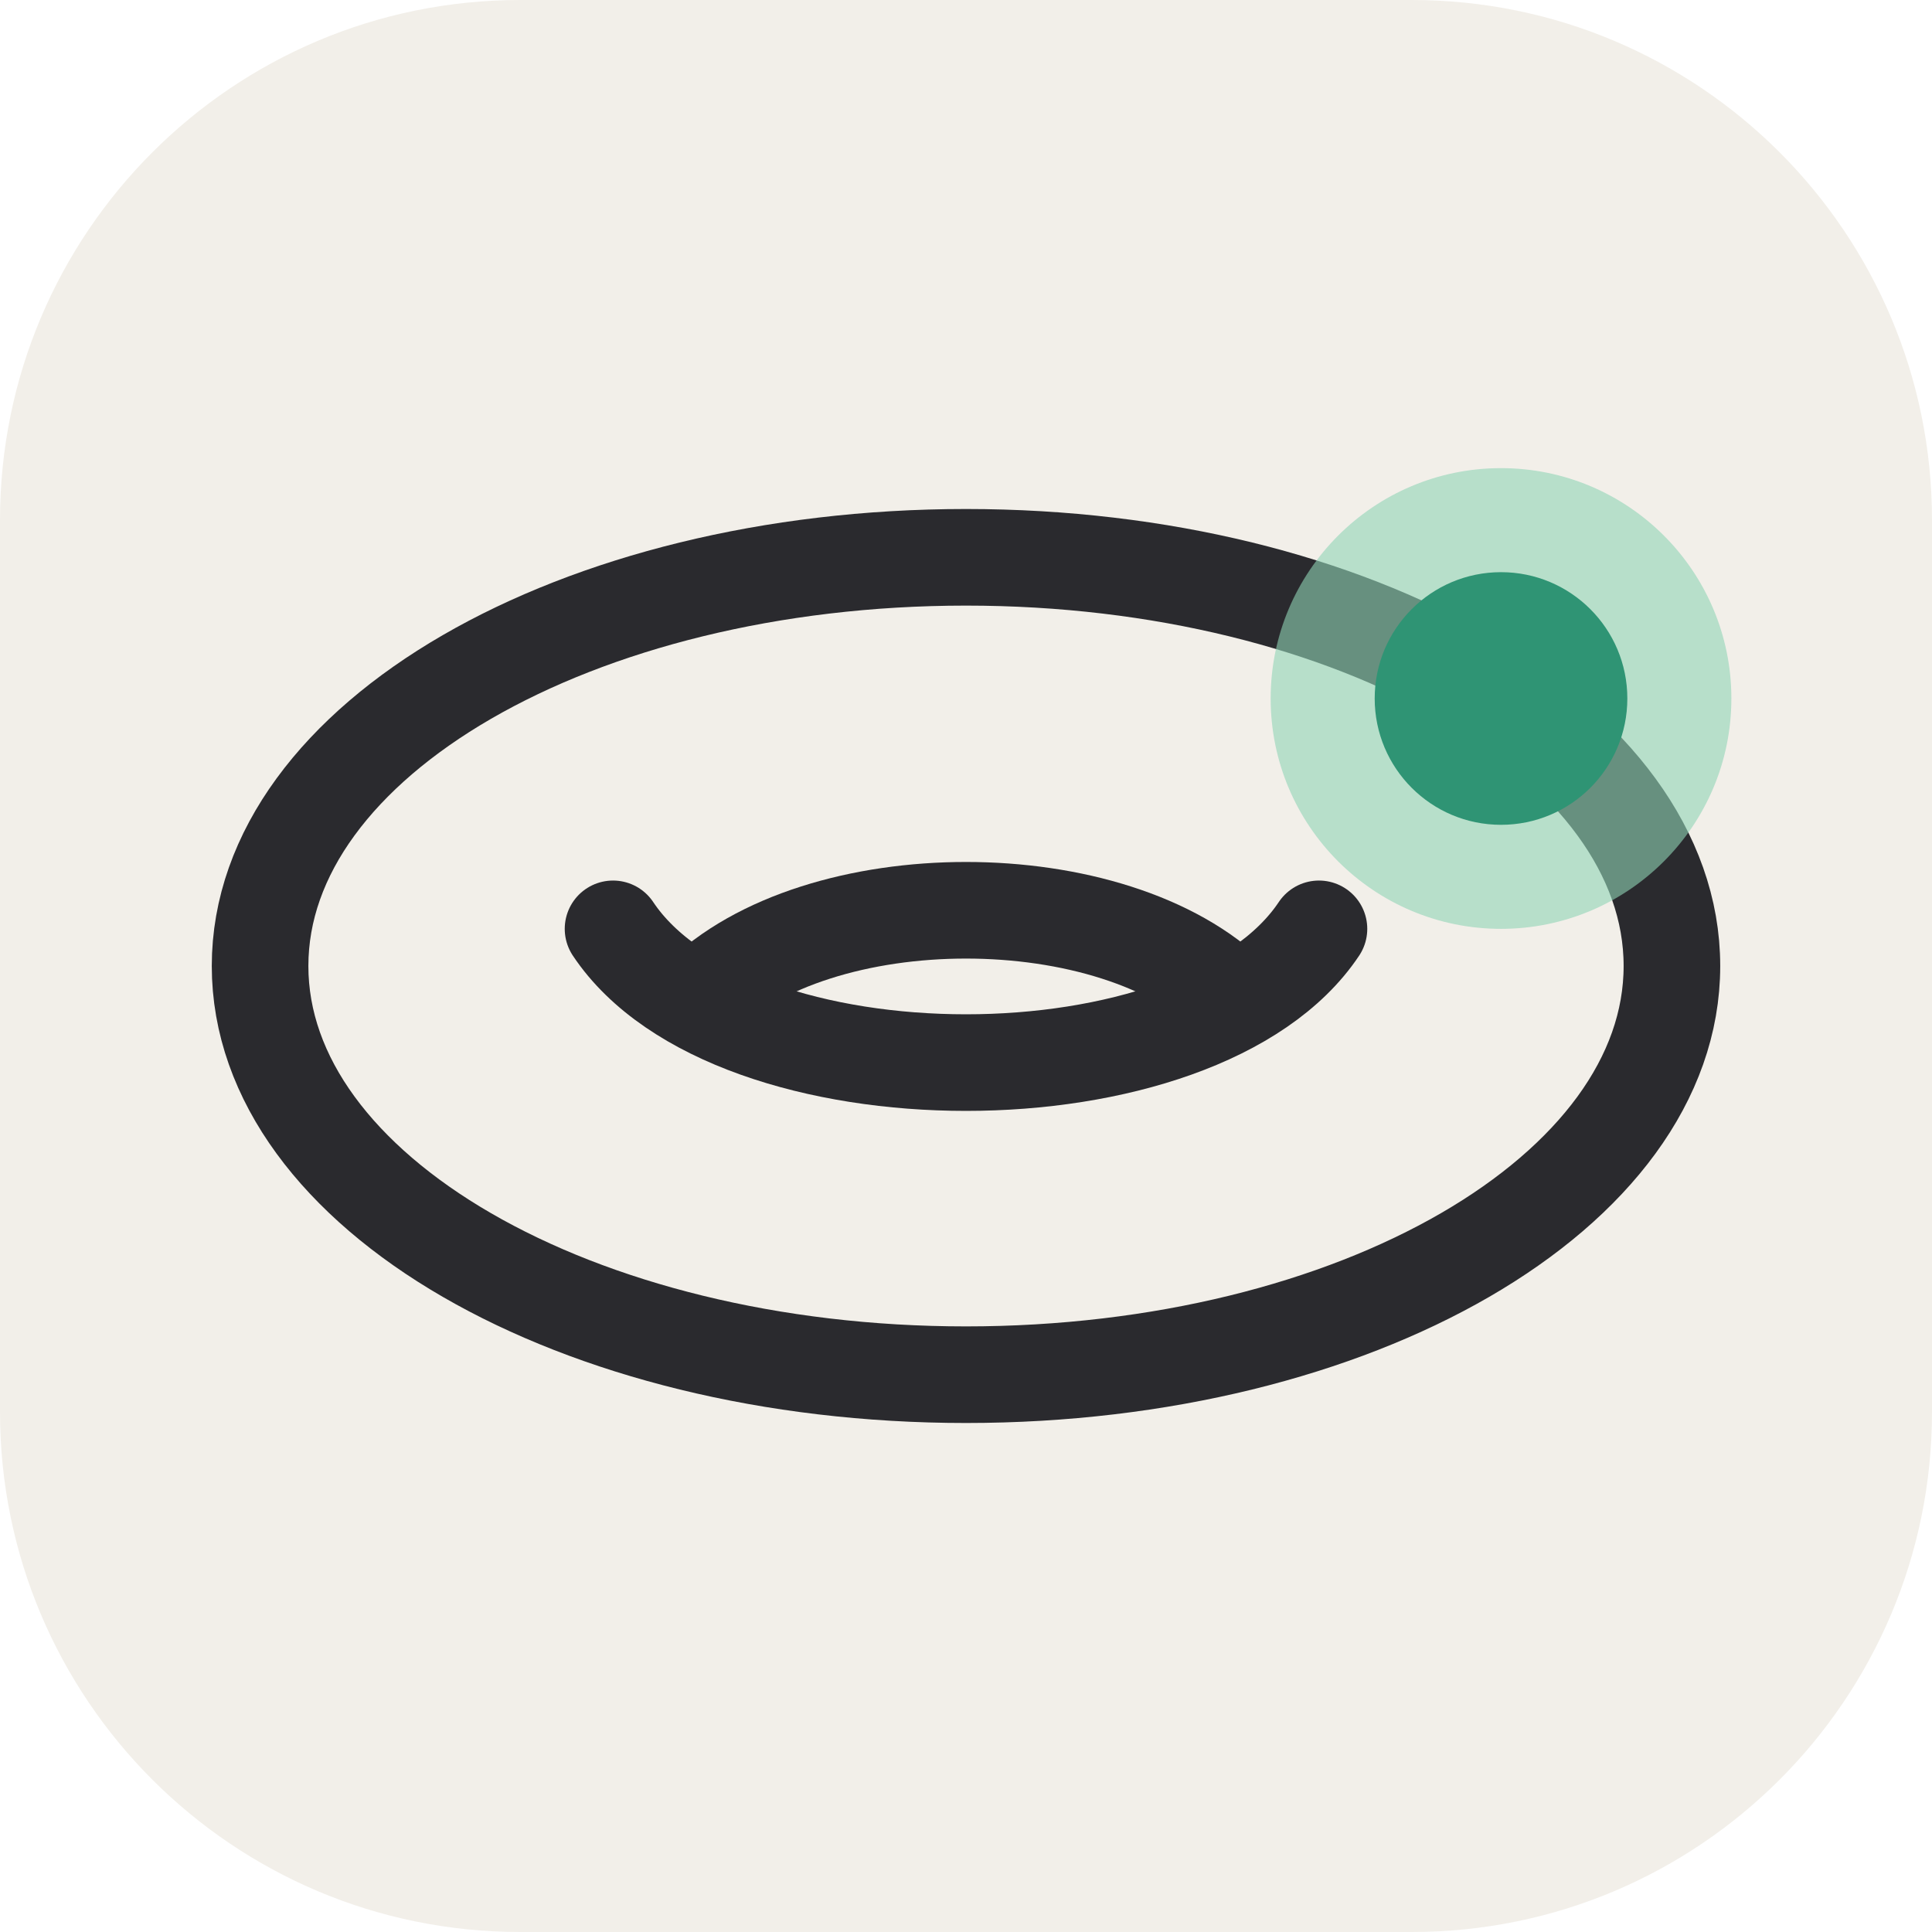
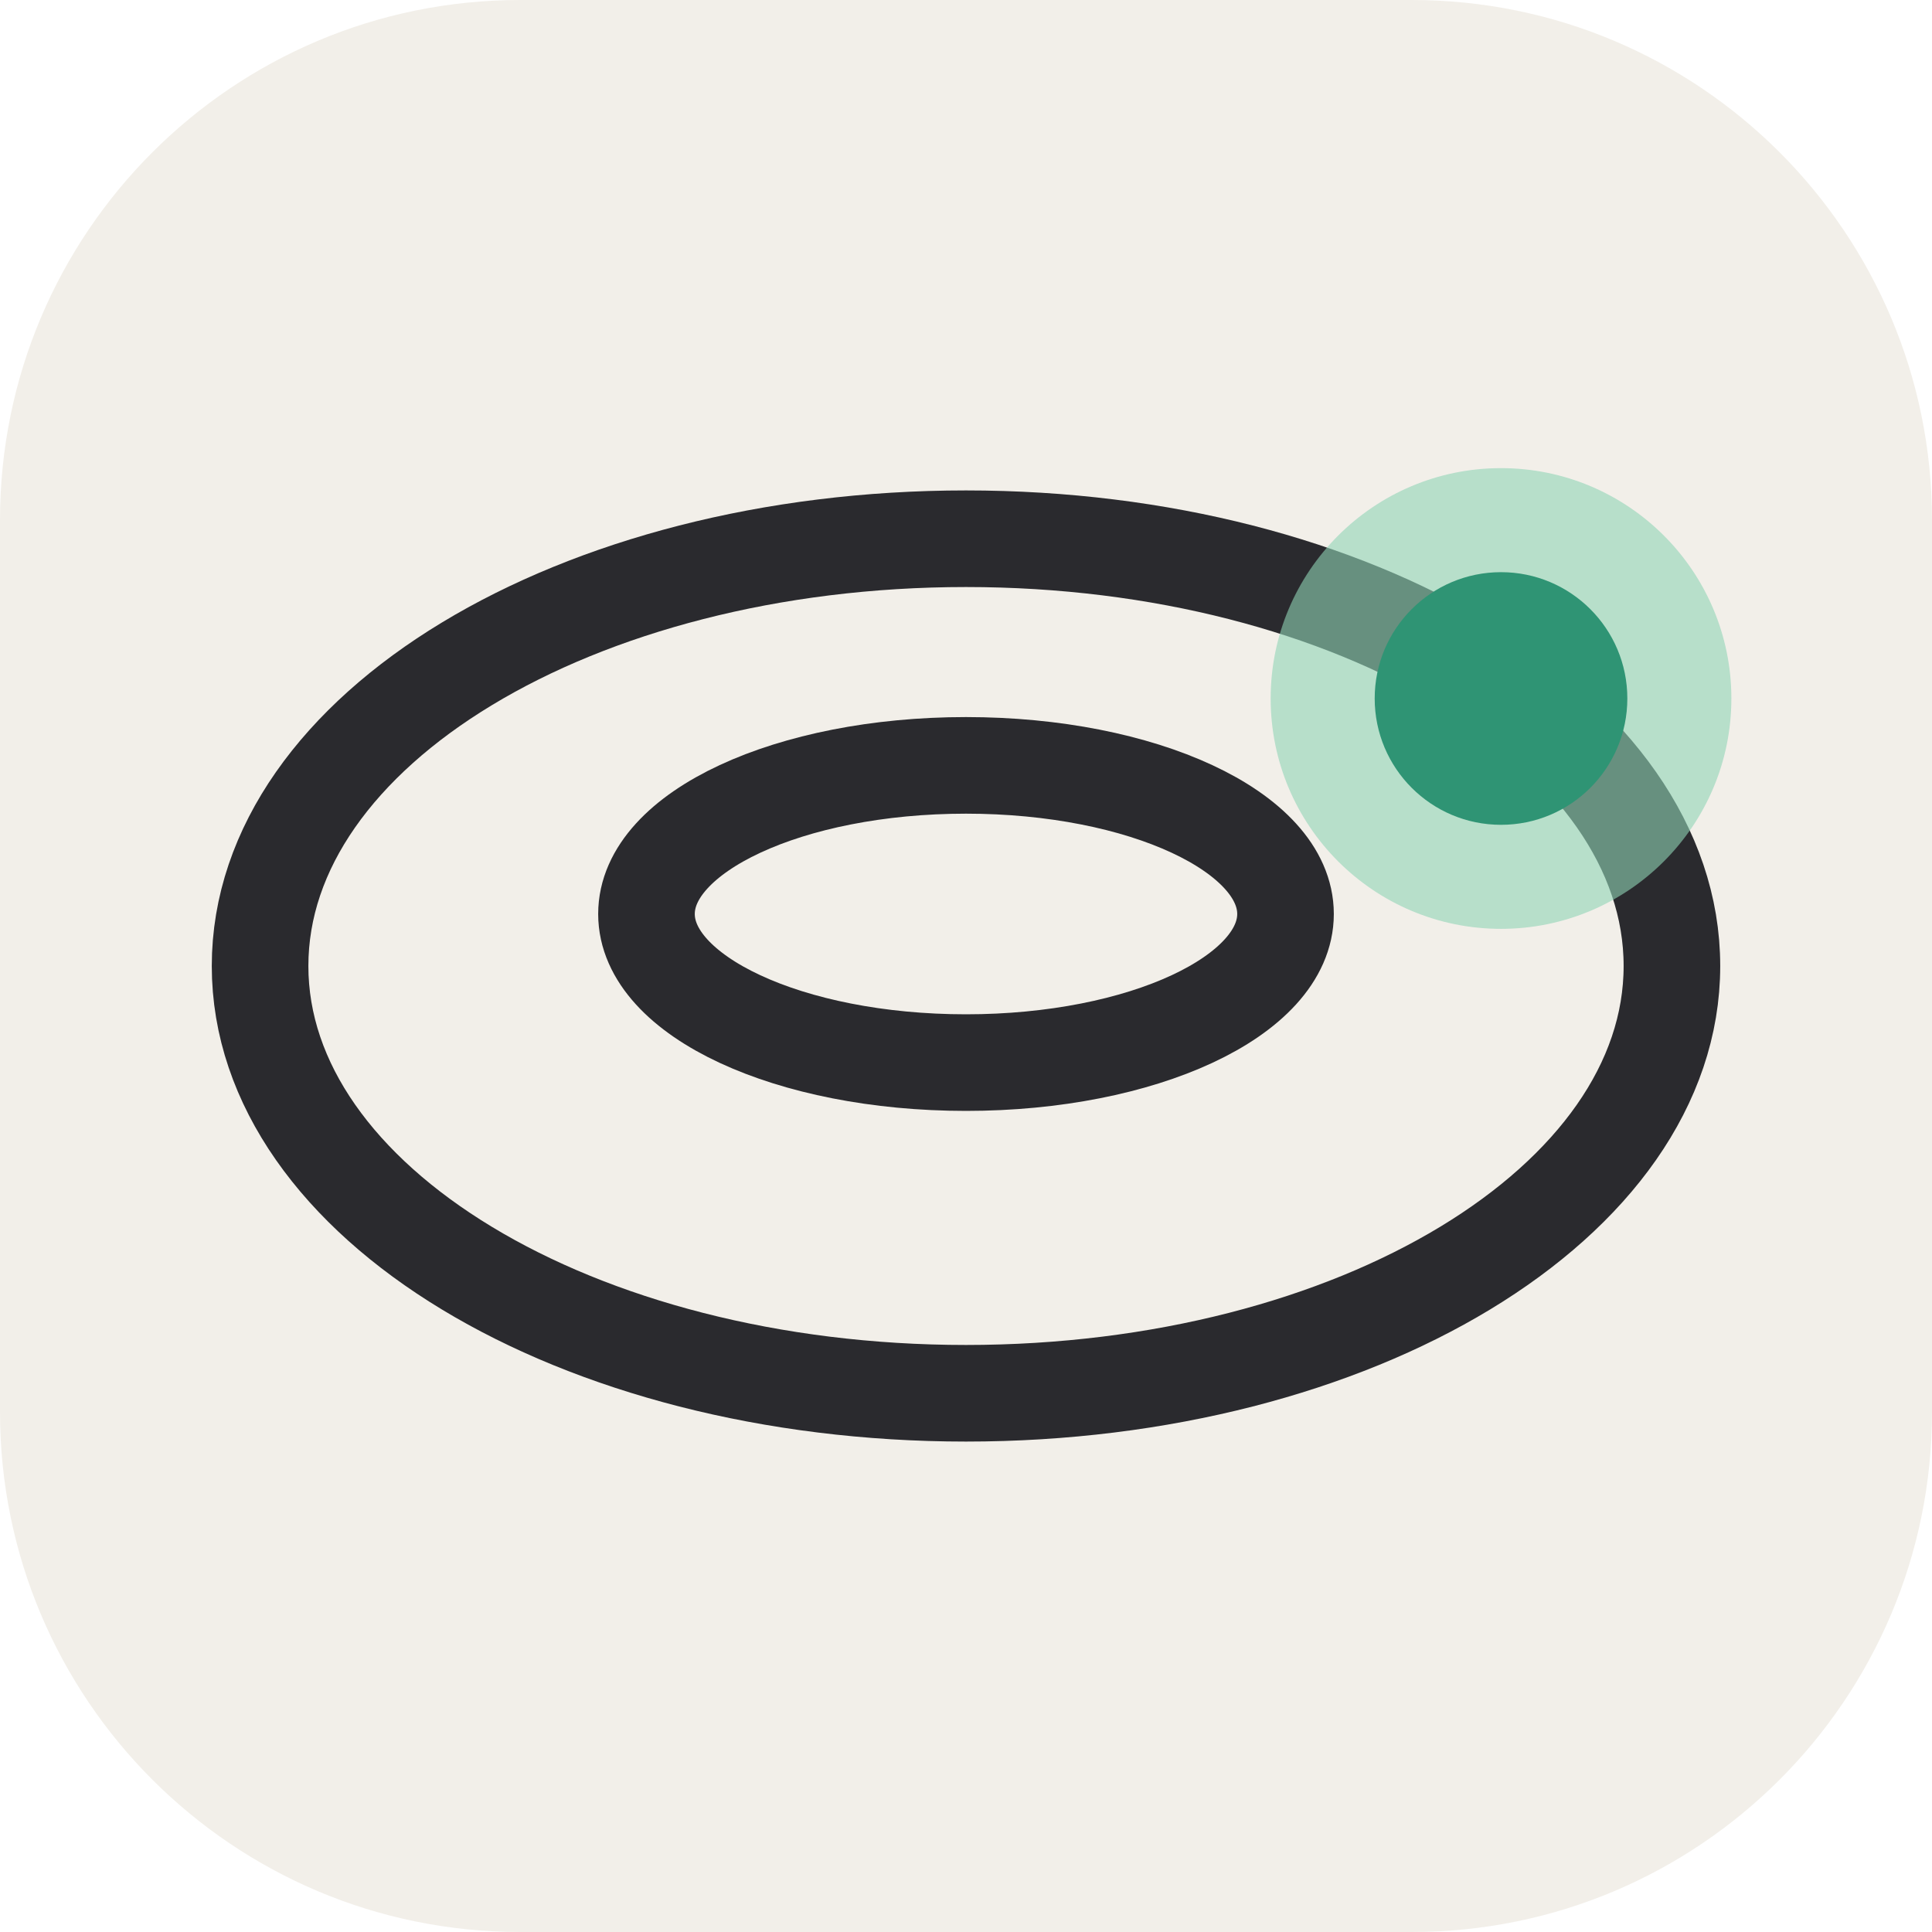
<svg xmlns="http://www.w3.org/2000/svg" viewBox="-26 -26 52 52">
  <rect x="-26" y="-26" width="52" height="52" rx="14" fill="#f2efe9" />
  <g fill="none" stroke="#2a2a2e" stroke-width="2.6" stroke-linecap="round">
-     <ellipse rx="19" ry="11" />
-     <path d="M-9.5 -1 C-6.3 3.8 6.3 3.8 9.5 -1" />
-     <path d="M-7.2 0.9 C-4 -2.3 4 -2.3 7.2 0.9" />
+     <ellipse rx="19" ry="11.5" />
+     <ellipse cy="-1.4" rx="8.6" ry="4" />
  </g>
  <circle cx="14.4" cy="-7.2" r="6.2" fill="#8fd3b6" opacity=".6" />
  <circle cx="14.4" cy="-7.2" r="3.4" fill="#2f9474" />
</svg>
